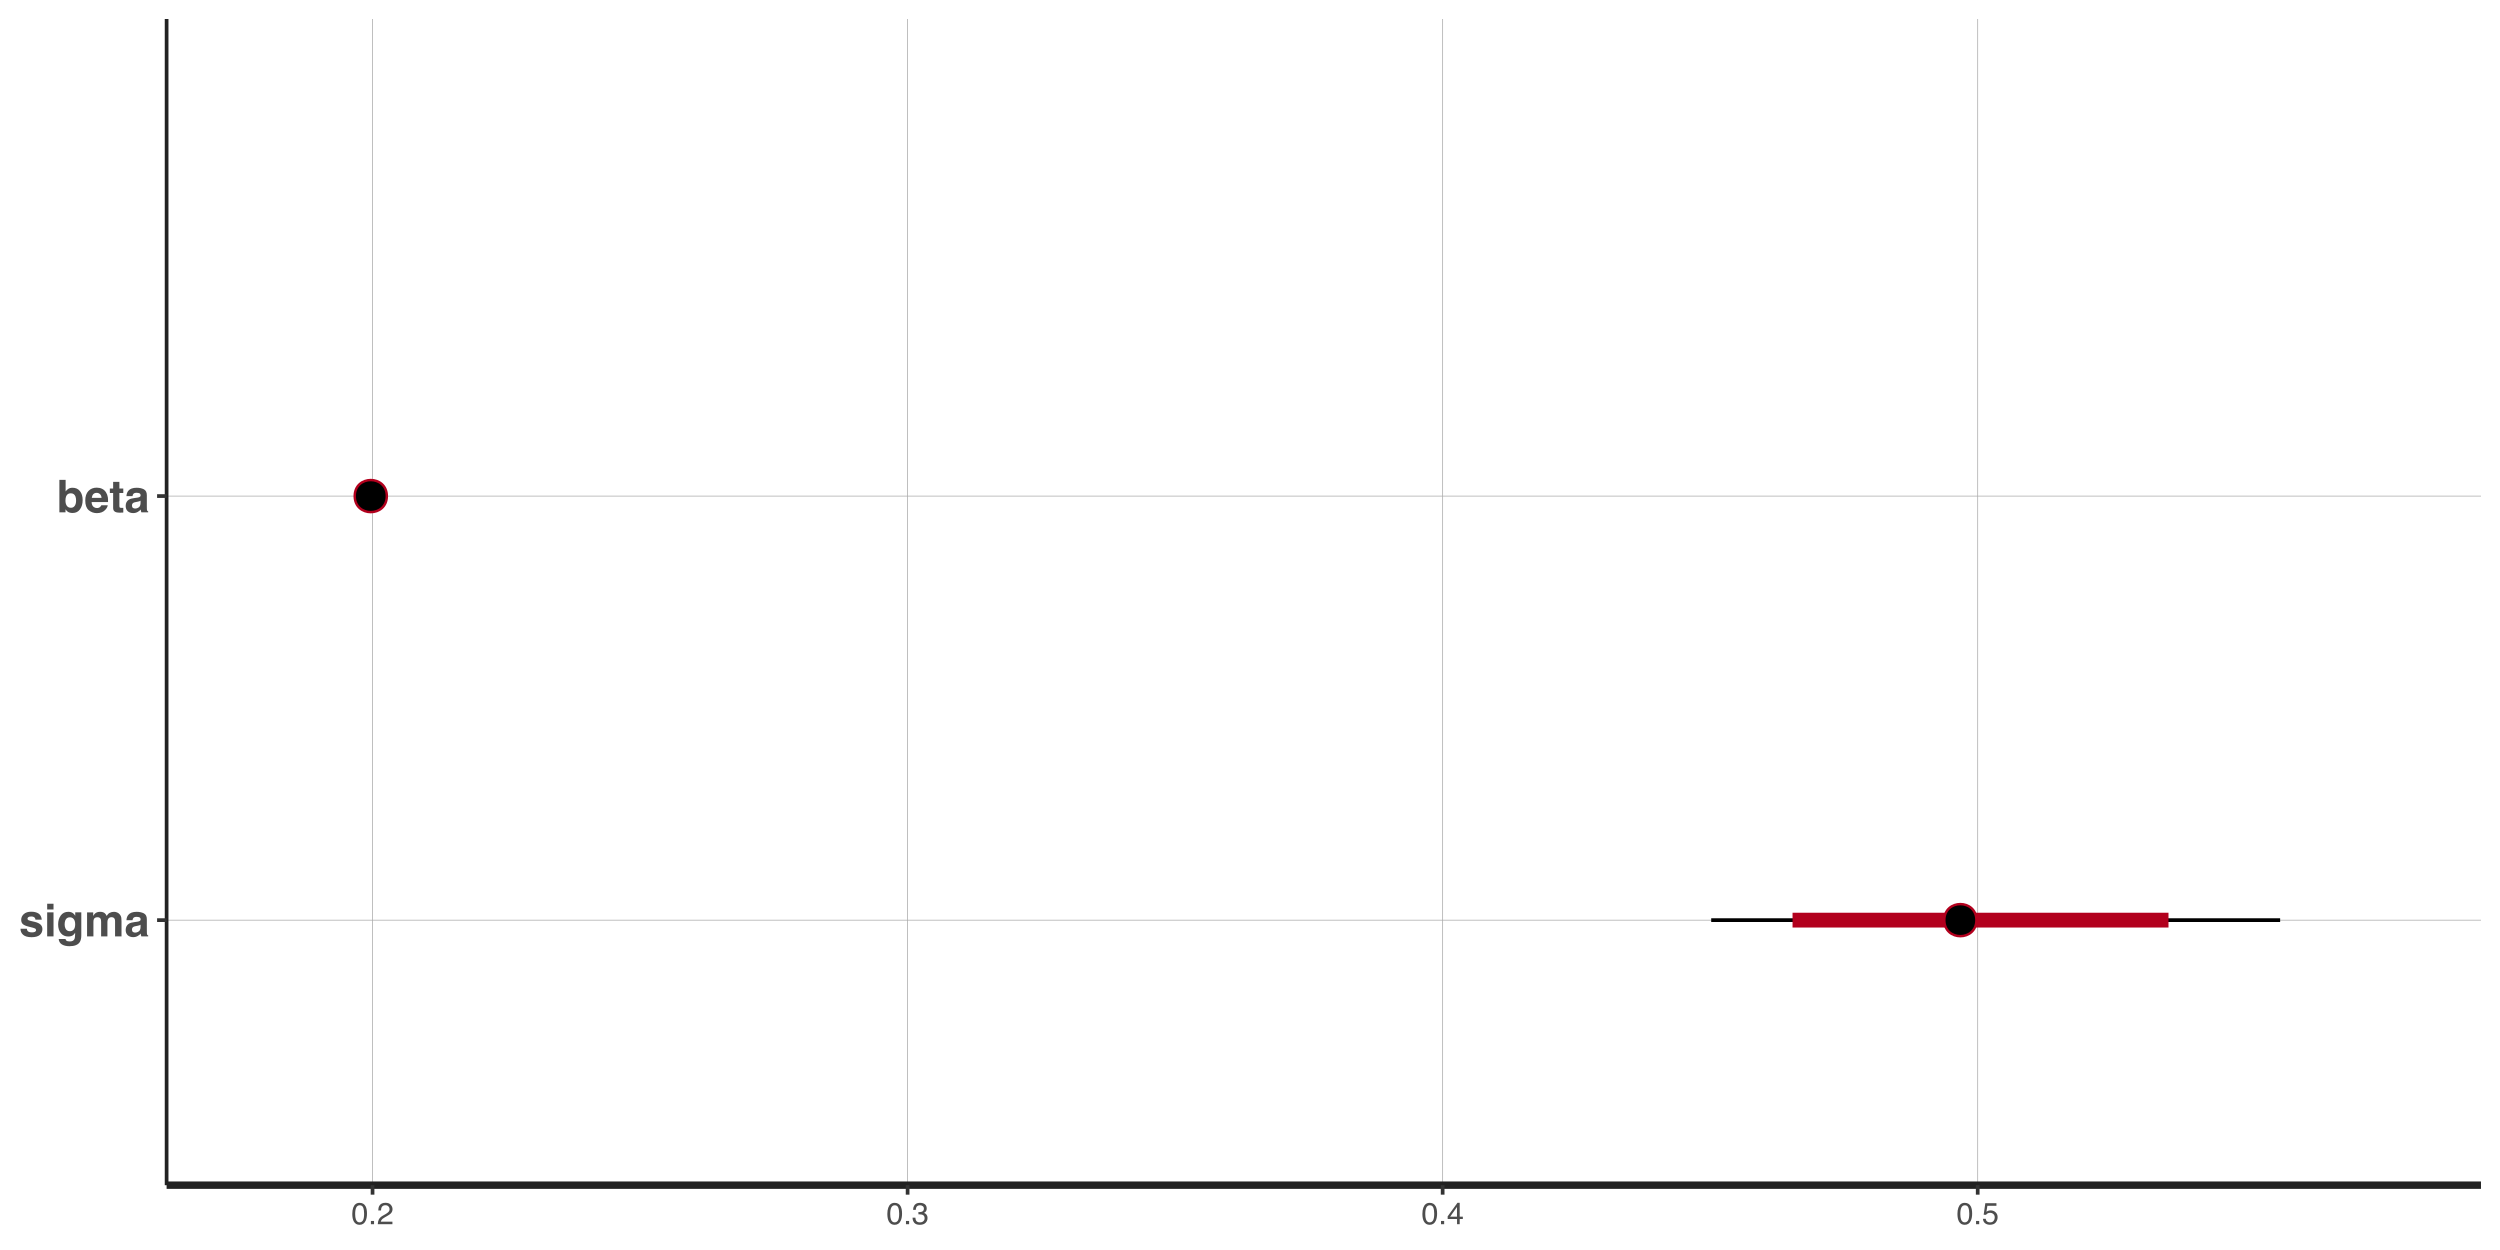
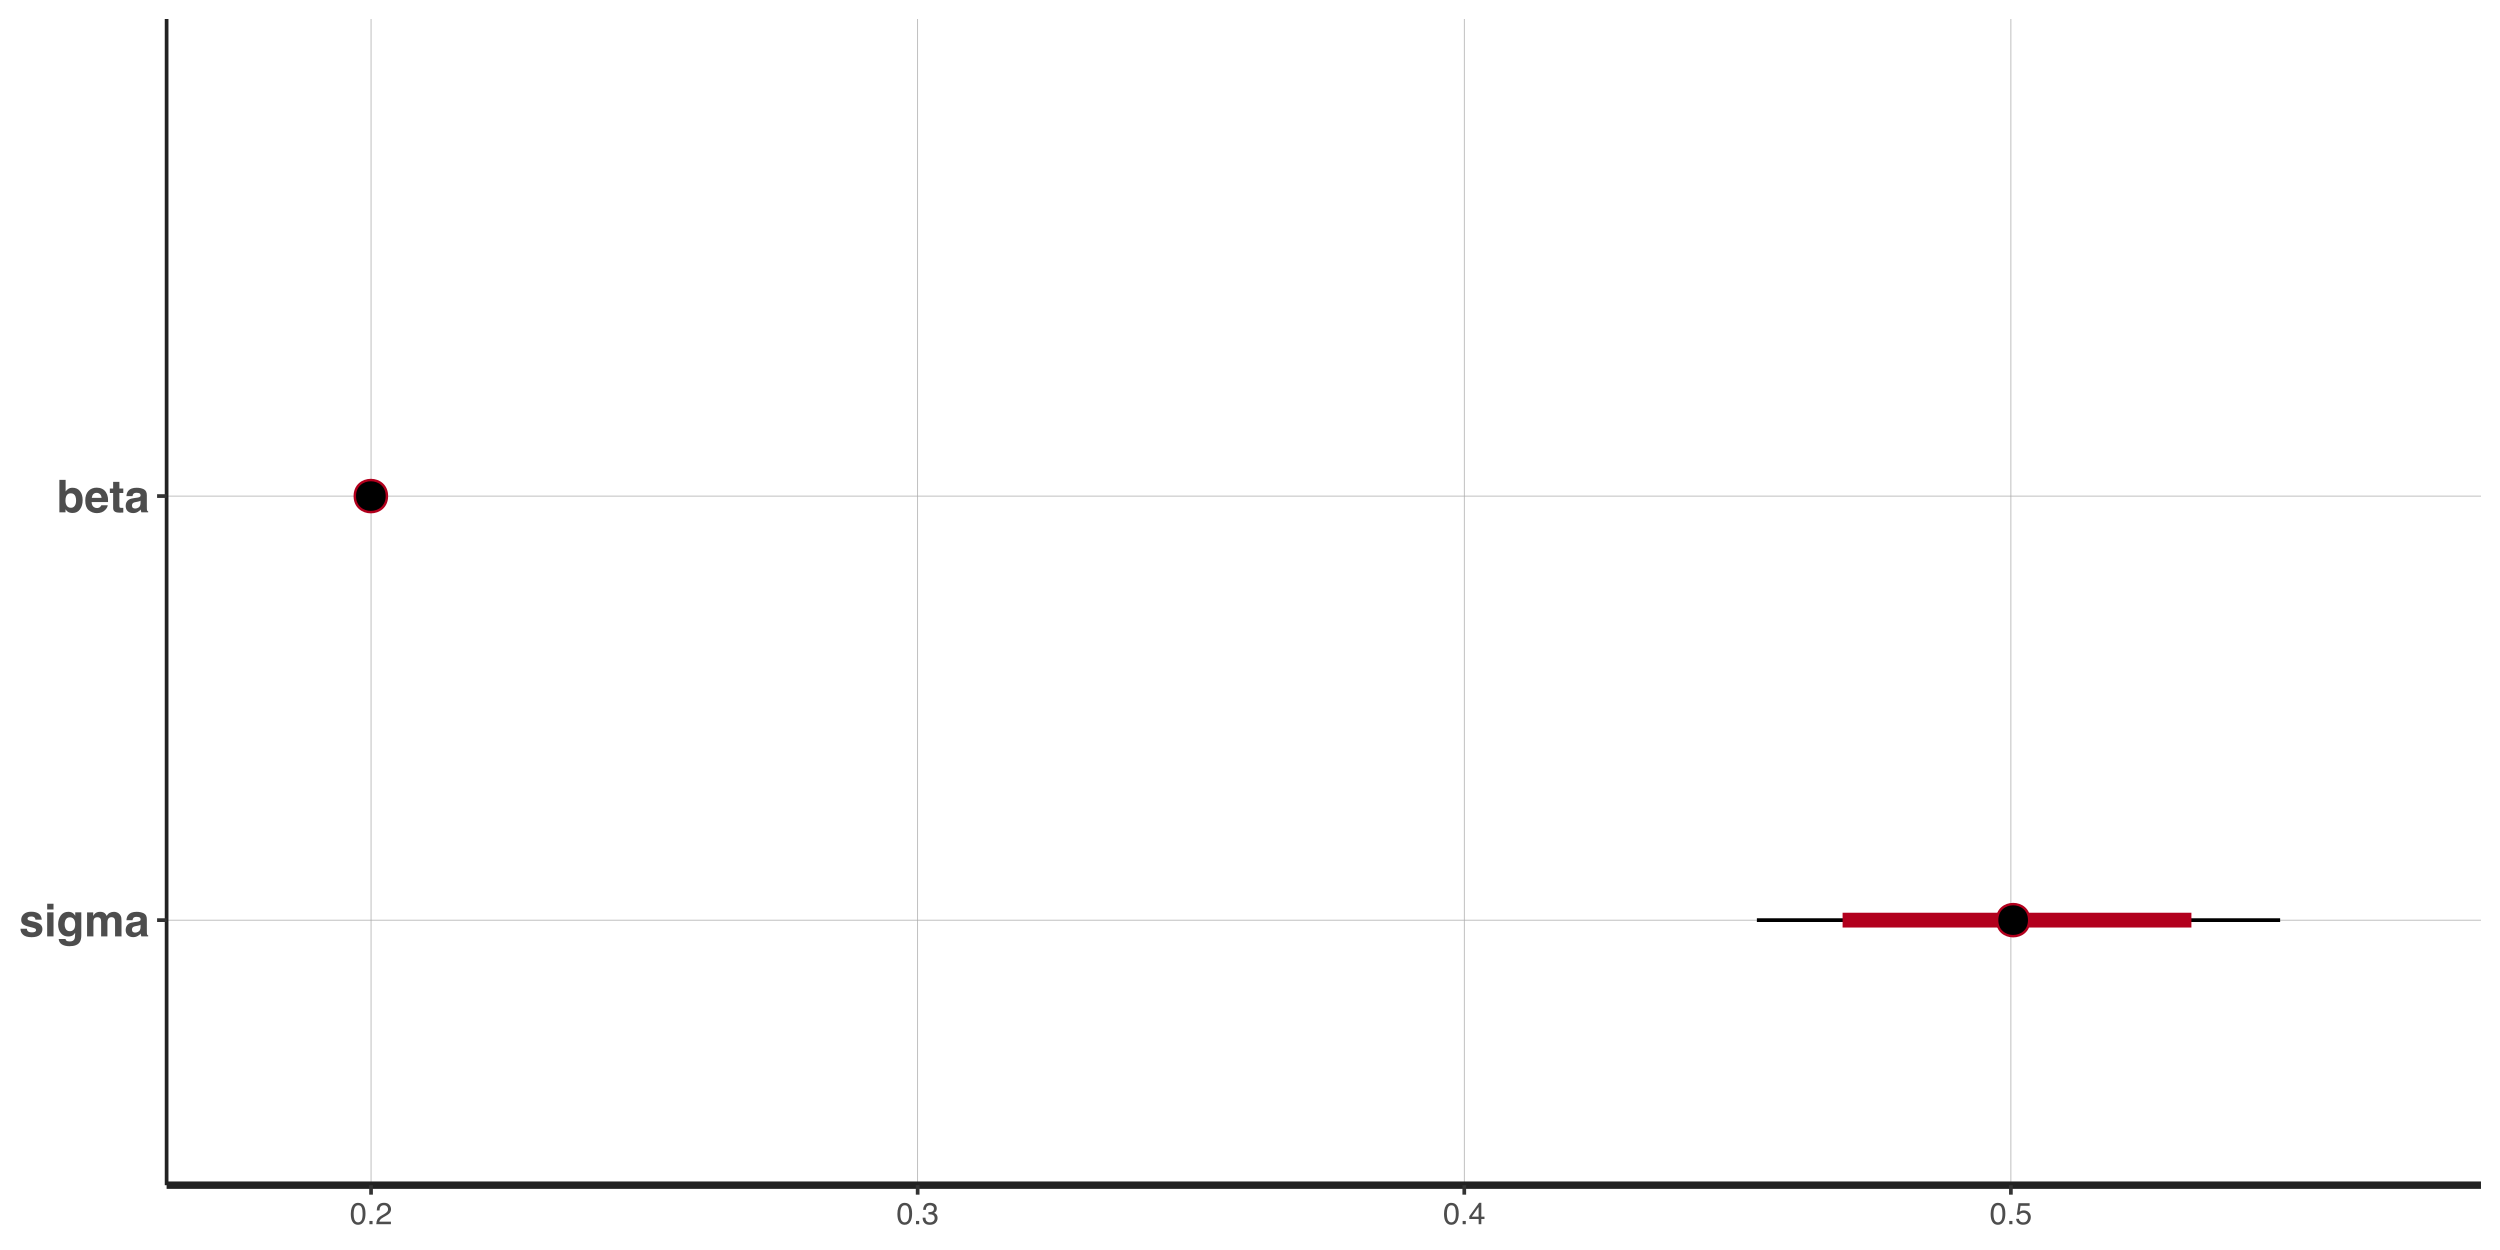
<svg xmlns="http://www.w3.org/2000/svg" xmlns:xlink="http://www.w3.org/1999/xlink" width="720pt" height="360pt" viewBox="0 0 720 360" version="1.1">
  <defs>
    <g>
      <symbol overflow="visible" id="glyph0-0">
        <path style="stroke:none;" d="M 0.984 0 L 0.984 -9.359 L 8.516 -9.359 L 8.516 0 Z M 7.344 -1.172 L 7.344 -8.188 L 2.141 -8.188 L 2.141 -1.172 Z M 7.344 -1.172 " />
      </symbol>
      <symbol overflow="visible" id="glyph0-1">
        <path style="stroke:none;" d="M 4.578 -7.078 C 5.492 -7.078 6.207 -6.75 6.719 -6.094 C 7.227 -5.438 7.484 -4.586 7.484 -3.547 C 7.484 -2.473 7.227 -1.582 6.719 -0.875 C 6.219 -0.164 5.516 0.188 4.609 0.188 C 4.035 0.188 3.57 0.07 3.219 -0.156 C 3.008 -0.289 2.785 -0.531 2.547 -0.875 L 2.547 0 L 0.781 0 L 0.781 -9.344 L 2.578 -9.344 L 2.578 -6.016 C 2.805 -6.336 3.062 -6.582 3.344 -6.75 C 3.664 -6.969 4.078 -7.078 4.578 -7.078 Z M 4.125 -1.312 C 4.582 -1.312 4.941 -1.5 5.203 -1.875 C 5.461 -2.25 5.594 -2.742 5.594 -3.359 C 5.594 -3.848 5.531 -4.254 5.406 -4.578 C 5.164 -5.18 4.719 -5.484 4.062 -5.484 C 3.406 -5.484 2.957 -5.188 2.719 -4.594 C 2.594 -4.281 2.531 -3.867 2.531 -3.359 C 2.531 -2.766 2.66 -2.273 2.922 -1.891 C 3.18 -1.504 3.582 -1.312 4.125 -1.312 Z M 4.125 -1.312 " />
      </symbol>
      <symbol overflow="visible" id="glyph0-2">
        <path style="stroke:none;" d="M 3.578 -5.609 C 3.16 -5.609 2.832 -5.477 2.594 -5.219 C 2.363 -4.957 2.223 -4.602 2.172 -4.156 L 4.984 -4.156 C 4.953 -4.633 4.805 -4.992 4.547 -5.234 C 4.285 -5.484 3.961 -5.609 3.578 -5.609 Z M 3.578 -7.109 C 4.148 -7.109 4.664 -7 5.125 -6.781 C 5.594 -6.562 5.973 -6.219 6.266 -5.75 C 6.535 -5.344 6.711 -4.867 6.797 -4.328 C 6.848 -4.016 6.867 -3.555 6.859 -2.953 L 2.125 -2.953 C 2.145 -2.266 2.363 -1.781 2.781 -1.5 C 3.031 -1.32 3.328 -1.234 3.672 -1.234 C 4.047 -1.234 4.348 -1.344 4.578 -1.562 C 4.711 -1.676 4.828 -1.832 4.922 -2.031 L 6.766 -2.031 C 6.723 -1.625 6.508 -1.207 6.125 -0.781 C 5.531 -0.102 4.703 0.234 3.641 0.234 C 2.754 0.234 1.973 -0.047 1.297 -0.609 C 0.629 -1.18 0.297 -2.109 0.297 -3.391 C 0.297 -4.586 0.598 -5.504 1.203 -6.141 C 1.816 -6.785 2.609 -7.109 3.578 -7.109 Z M 3.703 -7.109 Z M 3.703 -7.109 " />
      </symbol>
      <symbol overflow="visible" id="glyph0-3">
        <path style="stroke:none;" d="M 0.141 -5.562 L 0.141 -6.859 L 1.094 -6.859 L 1.094 -8.781 L 2.891 -8.781 L 2.891 -6.859 L 4.016 -6.859 L 4.016 -5.562 L 2.891 -5.562 L 2.891 -1.906 C 2.891 -1.625 2.926 -1.445 3 -1.375 C 3.07 -1.312 3.289 -1.281 3.656 -1.281 C 3.707 -1.281 3.766 -1.281 3.828 -1.281 C 3.891 -1.281 3.953 -1.281 4.016 -1.281 L 4.016 0.062 L 3.156 0.094 C 2.301 0.125 1.719 -0.02 1.406 -0.344 C 1.195 -0.551 1.094 -0.875 1.094 -1.312 L 1.094 -5.562 Z M 0.141 -5.562 " />
      </symbol>
      <symbol overflow="visible" id="glyph0-4">
        <path style="stroke:none;" d="M 4.656 -3.359 C 4.539 -3.285 4.426 -3.227 4.312 -3.188 C 4.195 -3.145 4.035 -3.102 3.828 -3.062 L 3.422 -2.984 C 3.047 -2.922 2.773 -2.844 2.609 -2.75 C 2.328 -2.582 2.188 -2.32 2.188 -1.969 C 2.188 -1.664 2.27 -1.441 2.438 -1.297 C 2.613 -1.16 2.828 -1.094 3.078 -1.094 C 3.461 -1.094 3.816 -1.207 4.141 -1.438 C 4.473 -1.664 4.645 -2.082 4.656 -2.688 Z M 3.562 -4.203 C 3.895 -4.242 4.133 -4.301 4.281 -4.375 C 4.539 -4.477 4.672 -4.645 4.672 -4.875 C 4.672 -5.164 4.57 -5.363 4.375 -5.469 C 4.176 -5.57 3.883 -5.625 3.5 -5.625 C 3.07 -5.625 2.77 -5.52 2.594 -5.312 C 2.469 -5.156 2.383 -4.941 2.344 -4.672 L 0.594 -4.672 C 0.633 -5.285 0.805 -5.785 1.109 -6.172 C 1.586 -6.773 2.406 -7.078 3.562 -7.078 C 4.32 -7.078 5 -6.93 5.594 -6.641 C 6.176 -6.336 6.469 -5.77 6.469 -4.938 L 6.469 -1.766 C 6.469 -1.535 6.473 -1.266 6.484 -0.953 C 6.492 -0.723 6.523 -0.562 6.578 -0.469 C 6.641 -0.383 6.734 -0.316 6.859 -0.266 L 6.859 0 L 4.891 0 C 4.836 -0.133 4.797 -0.266 4.766 -0.391 C 4.742 -0.516 4.727 -0.656 4.719 -0.812 C 4.469 -0.539 4.18 -0.312 3.859 -0.125 C 3.473 0.102 3.035 0.219 2.547 0.219 C 1.91 0.219 1.391 0.039 0.984 -0.312 C 0.578 -0.676 0.375 -1.188 0.375 -1.844 C 0.375 -2.688 0.703 -3.301 1.359 -3.688 C 1.711 -3.895 2.242 -4.039 2.953 -4.125 Z M 3.656 -7.109 Z M 3.656 -7.109 " />
      </symbol>
      <symbol overflow="visible" id="glyph0-5">
        <path style="stroke:none;" d="M 2.25 -2.203 C 2.289 -1.891 2.375 -1.664 2.5 -1.531 C 2.727 -1.281 3.145 -1.156 3.75 -1.156 C 4.102 -1.156 4.383 -1.207 4.594 -1.312 C 4.801 -1.426 4.906 -1.586 4.906 -1.797 C 4.906 -1.992 4.82 -2.148 4.656 -2.266 C 4.488 -2.367 3.859 -2.551 2.766 -2.812 C 1.984 -3 1.43 -3.238 1.109 -3.531 C 0.785 -3.82 0.625 -4.238 0.625 -4.781 C 0.625 -5.414 0.875 -5.961 1.375 -6.422 C 1.883 -6.879 2.594 -7.109 3.5 -7.109 C 4.363 -7.109 5.066 -6.938 5.609 -6.594 C 6.148 -6.25 6.461 -5.656 6.547 -4.812 L 4.734 -4.812 C 4.711 -5.039 4.645 -5.223 4.531 -5.359 C 4.332 -5.609 3.992 -5.734 3.516 -5.734 C 3.129 -5.734 2.852 -5.672 2.688 -5.547 C 2.52 -5.422 2.438 -5.273 2.438 -5.109 C 2.438 -4.91 2.523 -4.766 2.703 -4.672 C 2.879 -4.566 3.504 -4.398 4.578 -4.172 C 5.297 -3.992 5.836 -3.734 6.203 -3.391 C 6.555 -3.047 6.734 -2.613 6.734 -2.094 C 6.734 -1.406 6.477 -0.844 5.969 -0.406 C 5.457 0.02 4.672 0.234 3.609 0.234 C 2.516 0.234 1.707 0.004 1.188 -0.453 C 0.676 -0.91 0.422 -1.492 0.422 -2.203 Z M 3.641 -7.109 Z M 3.641 -7.109 " />
      </symbol>
      <symbol overflow="visible" id="glyph0-6">
        <path style="stroke:none;" d="M 2.703 -7.75 L 0.875 -7.75 L 0.875 -9.406 L 2.703 -9.406 Z M 0.875 -6.922 L 2.703 -6.922 L 2.703 0 L 0.875 0 Z M 0.875 -6.922 " />
      </symbol>
      <symbol overflow="visible" id="glyph0-7">
        <path style="stroke:none;" d="M 3.812 -1.484 C 4.238 -1.484 4.598 -1.641 4.891 -1.953 C 5.18 -2.273 5.328 -2.785 5.328 -3.484 C 5.328 -4.141 5.188 -4.641 4.906 -4.984 C 4.633 -5.328 4.266 -5.5 3.797 -5.5 C 3.16 -5.5 2.723 -5.203 2.484 -4.609 C 2.359 -4.285 2.297 -3.895 2.297 -3.438 C 2.297 -3.031 2.363 -2.672 2.5 -2.359 C 2.738 -1.773 3.176 -1.484 3.812 -1.484 Z M 3.359 -7.078 C 3.711 -7.078 4.016 -7.023 4.266 -6.922 C 4.711 -6.742 5.07 -6.41 5.344 -5.922 L 5.344 -6.922 L 7.094 -6.922 L 7.094 -0.359 C 7.094 0.535 6.941 1.207 6.641 1.656 C 6.129 2.438 5.141 2.828 3.672 2.828 C 2.785 2.828 2.062 2.656 1.5 2.312 C 0.945 1.969 0.641 1.445 0.578 0.75 L 2.547 0.75 C 2.598 0.969 2.68 1.125 2.797 1.219 C 2.992 1.375 3.32 1.453 3.781 1.453 C 4.438 1.453 4.875 1.238 5.094 0.812 C 5.238 0.531 5.312 0.055 5.312 -0.609 L 5.312 -1.047 C 5.133 -0.754 4.945 -0.531 4.75 -0.375 C 4.383 -0.102 3.914 0.031 3.344 0.031 C 2.457 0.031 1.75 -0.281 1.219 -0.906 C 0.688 -1.531 0.422 -2.375 0.422 -3.438 C 0.422 -4.469 0.676 -5.332 1.188 -6.031 C 1.695 -6.727 2.422 -7.078 3.359 -7.078 Z M 3.938 -7.109 Z M 3.938 -7.109 " />
      </symbol>
      <symbol overflow="visible" id="glyph0-8">
        <path style="stroke:none;" d="M 8.578 -7.078 C 8.879 -7.078 9.176 -7.016 9.469 -6.891 C 9.77 -6.773 10.039 -6.566 10.281 -6.266 C 10.477 -6.023 10.609 -5.734 10.672 -5.391 C 10.711 -5.148 10.734 -4.805 10.734 -4.359 L 10.734 0 L 8.875 0 L 8.875 -4.406 C 8.875 -4.664 8.832 -4.879 8.75 -5.047 C 8.582 -5.367 8.285 -5.531 7.859 -5.531 C 7.359 -5.531 7.016 -5.32 6.828 -4.906 C 6.723 -4.688 6.672 -4.426 6.672 -4.125 L 6.672 0 L 4.859 0 L 4.859 -4.125 C 4.859 -4.531 4.816 -4.828 4.734 -5.016 C 4.578 -5.348 4.273 -5.516 3.828 -5.516 C 3.316 -5.516 2.973 -5.348 2.797 -5.016 C 2.691 -4.828 2.641 -4.547 2.641 -4.172 L 2.641 0 L 0.812 0 L 0.812 -6.906 L 2.578 -6.906 L 2.578 -5.891 C 2.797 -6.254 3.004 -6.516 3.203 -6.672 C 3.555 -6.941 4.016 -7.078 4.578 -7.078 C 5.098 -7.078 5.523 -6.957 5.859 -6.719 C 6.117 -6.508 6.316 -6.234 6.453 -5.891 C 6.691 -6.297 6.984 -6.594 7.328 -6.781 C 7.703 -6.977 8.117 -7.078 8.578 -7.078 Z M 8.578 -7.078 " />
      </symbol>
      <symbol overflow="visible" id="glyph1-0">
        <path style="stroke:none;" d="M 0.281 0 L 0.281 -6.312 L 5.297 -6.312 L 5.297 0 Z M 4.5 -0.797 L 4.5 -5.516 L 1.078 -5.516 L 1.078 -0.797 Z M 4.5 -0.797 " />
      </symbol>
      <symbol overflow="visible" id="glyph1-1">
        <path style="stroke:none;" d="M 2.375 -6.156 C 3.176 -6.156 3.754 -5.828 4.109 -5.172 C 4.379 -4.66 4.516 -3.961 4.516 -3.078 C 4.516 -2.242 4.391 -1.555 4.141 -1.016 C 3.785 -0.223 3.195 0.172 2.375 0.172 C 1.633 0.172 1.082 -0.148 0.719 -0.797 C 0.426 -1.328 0.281 -2.047 0.281 -2.953 C 0.281 -3.648 0.367 -4.25 0.547 -4.75 C 0.879 -5.688 1.488 -6.156 2.375 -6.156 Z M 2.375 -0.531 C 2.77 -0.531 3.086 -0.707 3.328 -1.062 C 3.566 -1.426 3.688 -2.086 3.688 -3.047 C 3.688 -3.754 3.598 -4.332 3.422 -4.781 C 3.254 -5.227 2.922 -5.453 2.422 -5.453 C 1.973 -5.453 1.641 -5.238 1.422 -4.812 C 1.211 -4.383 1.109 -3.754 1.109 -2.922 C 1.109 -2.297 1.176 -1.789 1.312 -1.406 C 1.52 -0.82 1.875 -0.531 2.375 -0.531 Z M 2.375 -0.531 " />
      </symbol>
      <symbol overflow="visible" id="glyph1-2">
        <path style="stroke:none;" d="M 0.75 -0.938 L 1.656 -0.938 L 1.656 0 L 0.75 0 Z M 0.75 -0.938 " />
      </symbol>
      <symbol overflow="visible" id="glyph1-3">
        <path style="stroke:none;" d="M 0.281 0 C 0.301 -0.531 0.406 -0.988 0.594 -1.375 C 0.789 -1.77 1.164 -2.129 1.719 -2.453 L 2.547 -2.922 C 2.91 -3.141 3.164 -3.328 3.312 -3.484 C 3.551 -3.711 3.672 -3.984 3.672 -4.297 C 3.672 -4.648 3.562 -4.93 3.344 -5.141 C 3.133 -5.359 2.848 -5.469 2.484 -5.469 C 1.961 -5.469 1.598 -5.266 1.391 -4.859 C 1.285 -4.648 1.227 -4.352 1.219 -3.969 L 0.422 -3.969 C 0.43 -4.5 0.531 -4.938 0.719 -5.281 C 1.051 -5.875 1.645 -6.172 2.5 -6.172 C 3.195 -6.172 3.707 -5.977 4.031 -5.594 C 4.363 -5.219 4.531 -4.797 4.531 -4.328 C 4.531 -3.836 4.352 -3.414 4 -3.062 C 3.801 -2.863 3.441 -2.617 2.922 -2.328 L 2.344 -2 C 2.062 -1.844 1.836 -1.695 1.672 -1.562 C 1.391 -1.312 1.211 -1.035 1.141 -0.734 L 4.5 -0.734 L 4.5 0 Z M 0.281 0 " />
      </symbol>
      <symbol overflow="visible" id="glyph1-4">
        <path style="stroke:none;" d="M 2.281 0.172 C 1.551 0.172 1.02 -0.023 0.688 -0.422 C 0.363 -0.828 0.203 -1.316 0.203 -1.891 L 1.016 -1.891 C 1.047 -1.492 1.117 -1.203 1.234 -1.016 C 1.441 -0.691 1.805 -0.531 2.328 -0.531 C 2.734 -0.531 3.055 -0.641 3.297 -0.859 C 3.547 -1.078 3.672 -1.359 3.672 -1.703 C 3.672 -2.129 3.539 -2.426 3.281 -2.594 C 3.031 -2.758 2.672 -2.844 2.203 -2.844 C 2.148 -2.844 2.098 -2.844 2.047 -2.844 C 1.992 -2.844 1.941 -2.844 1.891 -2.844 L 1.891 -3.516 C 1.973 -3.516 2.039 -3.508 2.094 -3.5 C 2.145 -3.5 2.203 -3.5 2.266 -3.5 C 2.555 -3.5 2.797 -3.547 2.984 -3.641 C 3.305 -3.797 3.469 -4.082 3.469 -4.5 C 3.469 -4.801 3.359 -5.035 3.141 -5.203 C 2.922 -5.367 2.672 -5.453 2.391 -5.453 C 1.867 -5.453 1.508 -5.281 1.312 -4.938 C 1.207 -4.75 1.145 -4.477 1.125 -4.125 L 0.359 -4.125 C 0.359 -4.582 0.453 -4.973 0.641 -5.297 C 0.953 -5.867 1.504 -6.156 2.297 -6.156 C 2.93 -6.156 3.422 -6.016 3.766 -5.734 C 4.109 -5.461 4.281 -5.062 4.281 -4.531 C 4.281 -4.145 4.176 -3.836 3.969 -3.609 C 3.844 -3.461 3.68 -3.348 3.484 -3.266 C 3.805 -3.172 4.055 -3 4.234 -2.75 C 4.422 -2.5 4.516 -2.191 4.516 -1.828 C 4.516 -1.234 4.316 -0.75 3.922 -0.375 C 3.535 -0.008 2.988 0.172 2.281 0.172 Z M 2.281 0.172 " />
      </symbol>
      <symbol overflow="visible" id="glyph1-5">
        <path style="stroke:none;" d="M 2.906 -2.172 L 2.906 -4.969 L 0.938 -2.172 Z M 2.922 0 L 2.922 -1.5 L 0.219 -1.5 L 0.219 -2.266 L 3.047 -6.172 L 3.688 -6.172 L 3.688 -2.172 L 4.594 -2.172 L 4.594 -1.5 L 3.688 -1.5 L 3.688 0 Z M 2.922 0 " />
      </symbol>
      <symbol overflow="visible" id="glyph1-6">
        <path style="stroke:none;" d="M 1.094 -1.562 C 1.133 -1.125 1.336 -0.82 1.703 -0.656 C 1.879 -0.57 2.094 -0.531 2.344 -0.531 C 2.801 -0.531 3.141 -0.676 3.359 -0.969 C 3.578 -1.258 3.688 -1.582 3.688 -1.938 C 3.688 -2.363 3.555 -2.691 3.297 -2.922 C 3.035 -3.16 2.719 -3.281 2.344 -3.281 C 2.082 -3.281 1.852 -3.227 1.656 -3.125 C 1.469 -3.02 1.305 -2.879 1.172 -2.703 L 0.5 -2.734 L 0.969 -6.047 L 4.172 -6.047 L 4.172 -5.297 L 1.562 -5.297 L 1.297 -3.594 C 1.43 -3.695 1.566 -3.773 1.703 -3.828 C 1.93 -3.93 2.195 -3.984 2.5 -3.984 C 3.062 -3.984 3.535 -3.801 3.922 -3.438 C 4.316 -3.07 4.516 -2.609 4.516 -2.047 C 4.516 -1.461 4.332 -0.945 3.969 -0.5 C 3.613 -0.062 3.047 0.156 2.266 0.156 C 1.754 0.156 1.305 0.016 0.922 -0.266 C 0.547 -0.547 0.332 -0.977 0.281 -1.562 Z M 1.094 -1.562 " />
      </symbol>
    </g>
    <clipPath id="clip1">
      <path d="M 47.984 5.48 L 714.523 5.48 L 714.523 341.332 L 47.984 341.332 Z M 47.984 5.48 " />
    </clipPath>
    <clipPath id="clip2">
      <path d="M 47.984 142 L 714.523 142 L 714.523 143 L 47.984 143 Z M 47.984 142 " />
    </clipPath>
    <clipPath id="clip3">
      <path d="M 47.984 264 L 714.523 264 L 714.523 266 L 47.984 266 Z M 47.984 264 " />
    </clipPath>
    <clipPath id="clip4">
-       <path d="M 107 5.48 L 108 5.48 L 108 341.332 L 107 341.332 Z M 107 5.48 " />
+       <path d="M 106 5.48 L 107 5.48 L 107 341.332 L 106 341.332 Z M 106 5.48 " />
    </clipPath>
    <clipPath id="clip5">
-       <path d="M 261 5.48 L 262 5.48 L 262 341.332 L 261 341.332 Z M 261 5.48 " />
+       <path d="M 264 5.48 L 265 5.48 L 265 341.332 L 264 341.332 Z M 264 5.48 " />
    </clipPath>
    <clipPath id="clip6">
-       <path d="M 415 5.48 L 416 5.48 L 416 341.332 L 415 341.332 Z M 415 5.48 " />
+       <path d="M 421 5.48 L 422 5.48 L 422 341.332 L 421 341.332 Z M 421 5.48 " />
    </clipPath>
    <clipPath id="clip7">
-       <path d="M 569 5.48 L 570 5.48 L 570 341.332 L 569 341.332 Z M 569 5.48 " />
+       <path d="M 579 5.48 L 580 5.48 L 580 341.332 L 579 341.332 Z M 579 5.48 " />
    </clipPath>
  </defs>
  <g id="surface24">
    <rect x="0" y="0" width="720" height="360" style="fill:rgb(100%,100%,100%);fill-opacity:1;stroke:none;" />
    <rect x="0" y="0" width="720" height="360" style="fill:rgb(100%,100%,100%);fill-opacity:1;stroke:none;" />
    <path style="fill:none;stroke-width:1.067;stroke-linecap:round;stroke-linejoin:round;stroke:rgb(100%,100%,100%);stroke-opacity:1;stroke-miterlimit:10;" d="M 0 360 L 720 360 L 720 0 L 0 0 Z M 0 360 " />
    <g clip-path="url(#clip1)" clip-rule="nonzero">
      <path style=" stroke:none;fill-rule:nonzero;fill:rgb(100%,100%,100%);fill-opacity:1;" d="M 47.984 341.332 L 714.523 341.332 L 714.523 5.48 L 47.984 5.48 Z M 47.984 341.332 " />
    </g>
    <g clip-path="url(#clip2)" clip-rule="nonzero">
      <path style="fill:none;stroke-width:0.213;stroke-linecap:butt;stroke-linejoin:round;stroke:rgb(66.275%,66.275%,66.275%);stroke-opacity:1;stroke-miterlimit:10;" d="M 47.984 142.871 L 714.52 142.871 " />
    </g>
    <g clip-path="url(#clip3)" clip-rule="nonzero">
      <path style="fill:none;stroke-width:0.213;stroke-linecap:butt;stroke-linejoin:round;stroke:rgb(66.275%,66.275%,66.275%);stroke-opacity:1;stroke-miterlimit:10;" d="M 47.984 265 L 714.52 265 " />
    </g>
    <g clip-path="url(#clip4)" clip-rule="nonzero">
-       <path style="fill:none;stroke-width:0.213;stroke-linecap:butt;stroke-linejoin:round;stroke:rgb(66.275%,66.275%,66.275%);stroke-opacity:1;stroke-miterlimit:10;" d="M 107.293 341.332 L 107.293 5.48 " />
+       <path style="fill:none;stroke-width:0.213;stroke-linecap:butt;stroke-linejoin:round;stroke:rgb(66.275%,66.275%,66.275%);stroke-opacity:1;stroke-miterlimit:10;" d="M 106.863 341.332 L 106.863 5.48 " />
    </g>
    <g clip-path="url(#clip5)" clip-rule="nonzero">
-       <path style="fill:none;stroke-width:0.213;stroke-linecap:butt;stroke-linejoin:round;stroke:rgb(66.275%,66.275%,66.275%);stroke-opacity:1;stroke-miterlimit:10;" d="M 261.391 341.332 L 261.391 5.48 " />
+       <path style="fill:none;stroke-width:0.213;stroke-linecap:butt;stroke-linejoin:round;stroke:rgb(66.275%,66.275%,66.275%);stroke-opacity:1;stroke-miterlimit:10;" d="M 264.285 341.332 L 264.285 5.48 " />
    </g>
    <g clip-path="url(#clip6)" clip-rule="nonzero">
-       <path style="fill:none;stroke-width:0.213;stroke-linecap:butt;stroke-linejoin:round;stroke:rgb(66.275%,66.275%,66.275%);stroke-opacity:1;stroke-miterlimit:10;" d="M 415.484 341.332 L 415.484 5.48 " />
+       <path style="fill:none;stroke-width:0.213;stroke-linecap:butt;stroke-linejoin:round;stroke:rgb(66.275%,66.275%,66.275%);stroke-opacity:1;stroke-miterlimit:10;" d="M 421.711 341.332 L 421.711 5.48 " />
    </g>
    <g clip-path="url(#clip7)" clip-rule="nonzero">
-       <path style="fill:none;stroke-width:0.213;stroke-linecap:butt;stroke-linejoin:round;stroke:rgb(66.275%,66.275%,66.275%);stroke-opacity:1;stroke-miterlimit:10;" d="M 569.578 341.332 L 569.578 5.48 " />
+       <path style="fill:none;stroke-width:0.213;stroke-linecap:butt;stroke-linejoin:round;stroke:rgb(66.275%,66.275%,66.275%);stroke-opacity:1;stroke-miterlimit:10;" d="M 579.137 341.332 L 579.137 5.48 " />
    </g>
    <path style="fill:none;stroke-width:1.067;stroke-linecap:butt;stroke-linejoin:round;stroke:rgb(0%,0%,0%);stroke-opacity:1;stroke-miterlimit:10;" d="M 105.824 142.871 L 107.723 142.871 " />
-     <path style="fill:none;stroke-width:1.067;stroke-linecap:butt;stroke-linejoin:round;stroke:rgb(0%,0%,0%);stroke-opacity:1;stroke-miterlimit:10;" d="M 492.828 265 L 656.68 265 " />
-     <path style="fill:none;stroke-width:4.268;stroke-linecap:butt;stroke-linejoin:round;stroke:rgb(69.804%,0%,11.373%);stroke-opacity:1;stroke-miterlimit:10;" d="M 106.184 142.871 L 107.371 142.871 " />
-     <path style="fill:none;stroke-width:4.268;stroke-linecap:butt;stroke-linejoin:round;stroke:rgb(69.804%,0%,11.373%);stroke-opacity:1;stroke-miterlimit:10;" d="M 516.254 265 L 624.527 265 " />
-     <path style="fill-rule:nonzero;fill:rgb(0%,0%,0%);fill-opacity:1;stroke-width:0.709;stroke-linecap:round;stroke-linejoin:round;stroke:rgb(69.804%,0%,11.373%);stroke-opacity:1;stroke-miterlimit:10;" d="M 111.406 142.871 C 111.406 149.035 102.16 149.035 102.16 142.871 C 102.16 136.711 111.406 136.711 111.406 142.871 " />
-     <path style="fill-rule:nonzero;fill:rgb(0%,0%,0%);fill-opacity:1;stroke-width:0.709;stroke-linecap:round;stroke-linejoin:round;stroke:rgb(69.804%,0%,11.373%);stroke-opacity:1;stroke-miterlimit:10;" d="M 569.203 265 C 569.203 271.164 559.961 271.164 559.961 265 C 559.961 258.836 569.203 258.836 569.203 265 " />
+     <path style="fill:none;stroke-width:1.067;stroke-linecap:butt;stroke-linejoin:round;stroke:rgb(0%,0%,0%);stroke-opacity:1;stroke-miterlimit:10;" d="M 505.98 265 L 656.68 265 " />
+     <path style="fill:none;stroke-width:4.268;stroke-linecap:butt;stroke-linejoin:round;stroke:rgb(69.804%,0%,11.373%);stroke-opacity:1;stroke-miterlimit:10;" d="M 106.168 142.871 L 107.426 142.871 " />
+     <path style="fill:none;stroke-width:4.268;stroke-linecap:butt;stroke-linejoin:round;stroke:rgb(69.804%,0%,11.373%);stroke-opacity:1;stroke-miterlimit:10;" d="M 530.668 265 L 631.125 265 " />
+     <path style="fill-rule:nonzero;fill:rgb(0%,0%,0%);fill-opacity:1;stroke-width:0.709;stroke-linecap:round;stroke-linejoin:round;stroke:rgb(69.804%,0%,11.373%);stroke-opacity:1;stroke-miterlimit:10;" d="M 111.43 142.871 C 111.43 149.035 102.184 149.035 102.184 142.871 C 102.184 136.711 111.43 136.711 111.43 142.871 " />
+     <path style="fill-rule:nonzero;fill:rgb(0%,0%,0%);fill-opacity:1;stroke-width:0.709;stroke-linecap:round;stroke-linejoin:round;stroke:rgb(69.804%,0%,11.373%);stroke-opacity:1;stroke-miterlimit:10;" d="M 584.41 265 C 584.41 271.164 575.168 271.164 575.168 265 C 575.168 258.836 584.41 258.836 584.41 265 " />
    <path style="fill:none;stroke-width:1.067;stroke-linecap:butt;stroke-linejoin:round;stroke:rgb(13.333%,13.333%,13.333%);stroke-opacity:1;stroke-miterlimit:10;" d="M 47.984 341.332 L 47.984 5.48 " />
    <g style="fill:rgb(30.196%,30.196%,30.196%);fill-opacity:1;">
      <use xlink:href="#glyph0-1" x="16.32" y="147.551" />
      <use xlink:href="#glyph0-2" x="24.261" y="147.551" />
      <use xlink:href="#glyph0-3" x="31.491" y="147.551" />
      <use xlink:href="#glyph0-4" x="35.82" y="147.551" />
    </g>
    <g style="fill:rgb(30.196%,30.196%,30.196%);fill-opacity:1;">
      <use xlink:href="#glyph0-5" x="5.48" y="269.68" />
      <use xlink:href="#glyph0-6" x="12.71" y="269.68" />
      <use xlink:href="#glyph0-7" x="16.322" y="269.68" />
      <use xlink:href="#glyph0-8" x="24.263" y="269.68" />
      <use xlink:href="#glyph0-4" x="35.822" y="269.68" />
    </g>
    <path style="fill:none;stroke-width:1.067;stroke-linecap:butt;stroke-linejoin:round;stroke:rgb(20%,20%,20%);stroke-opacity:1;stroke-miterlimit:10;" d="M 45.242 142.871 L 47.984 142.871 " />
    <path style="fill:none;stroke-width:1.067;stroke-linecap:butt;stroke-linejoin:round;stroke:rgb(20%,20%,20%);stroke-opacity:1;stroke-miterlimit:10;" d="M 45.242 265 L 47.984 265 " />
    <path style="fill:none;stroke-width:2.134;stroke-linecap:butt;stroke-linejoin:round;stroke:rgb(13.333%,13.333%,13.333%);stroke-opacity:1;stroke-miterlimit:10;" d="M 47.984 341.332 L 714.52 341.332 " />
-     <path style="fill:none;stroke-width:1.067;stroke-linecap:butt;stroke-linejoin:round;stroke:rgb(20%,20%,20%);stroke-opacity:1;stroke-miterlimit:10;" d="M 107.293 344.07 L 107.293 341.332 " />
-     <path style="fill:none;stroke-width:1.067;stroke-linecap:butt;stroke-linejoin:round;stroke:rgb(20%,20%,20%);stroke-opacity:1;stroke-miterlimit:10;" d="M 261.391 344.07 L 261.391 341.332 " />
-     <path style="fill:none;stroke-width:1.067;stroke-linecap:butt;stroke-linejoin:round;stroke:rgb(20%,20%,20%);stroke-opacity:1;stroke-miterlimit:10;" d="M 415.484 344.07 L 415.484 341.332 " />
-     <path style="fill:none;stroke-width:1.067;stroke-linecap:butt;stroke-linejoin:round;stroke:rgb(20%,20%,20%);stroke-opacity:1;stroke-miterlimit:10;" d="M 569.578 344.07 L 569.578 341.332 " />
+     <path style="fill:none;stroke-width:1.067;stroke-linecap:butt;stroke-linejoin:round;stroke:rgb(20%,20%,20%);stroke-opacity:1;stroke-miterlimit:10;" d="M 106.863 344.07 L 106.863 341.332 " />
+     <path style="fill:none;stroke-width:1.067;stroke-linecap:butt;stroke-linejoin:round;stroke:rgb(20%,20%,20%);stroke-opacity:1;stroke-miterlimit:10;" d="M 264.285 344.07 L 264.285 341.332 " />
+     <path style="fill:none;stroke-width:1.067;stroke-linecap:butt;stroke-linejoin:round;stroke:rgb(20%,20%,20%);stroke-opacity:1;stroke-miterlimit:10;" d="M 421.711 344.07 L 421.711 341.332 " />
+     <path style="fill:none;stroke-width:1.067;stroke-linecap:butt;stroke-linejoin:round;stroke:rgb(20%,20%,20%);stroke-opacity:1;stroke-miterlimit:10;" d="M 579.137 344.07 L 579.137 341.332 " />
    <g style="fill:rgb(30.196%,30.196%,30.196%);fill-opacity:1;">
-       <use xlink:href="#glyph1-1" x="101.176" y="352.574" />
-       <use xlink:href="#glyph1-2" x="106.07" y="352.574" />
-       <use xlink:href="#glyph1-3" x="108.515" y="352.574" />
+       <use xlink:href="#glyph1-1" x="100.746" y="352.574" />
+       <use xlink:href="#glyph1-2" x="105.64" y="352.574" />
+       <use xlink:href="#glyph1-3" x="108.085" y="352.574" />
    </g>
    <g style="fill:rgb(30.196%,30.196%,30.196%);fill-opacity:1;">
-       <use xlink:href="#glyph1-1" x="255.273" y="352.574" />
-       <use xlink:href="#glyph1-2" x="260.168" y="352.574" />
-       <use xlink:href="#glyph1-4" x="262.613" y="352.574" />
+       <use xlink:href="#glyph1-1" x="258.168" y="352.574" />
+       <use xlink:href="#glyph1-2" x="263.062" y="352.574" />
+       <use xlink:href="#glyph1-4" x="265.507" y="352.574" />
    </g>
    <g style="fill:rgb(30.196%,30.196%,30.196%);fill-opacity:1;">
-       <use xlink:href="#glyph1-1" x="409.367" y="352.574" />
-       <use xlink:href="#glyph1-2" x="414.261" y="352.574" />
-       <use xlink:href="#glyph1-5" x="416.706" y="352.574" />
+       <use xlink:href="#glyph1-1" x="415.594" y="352.574" />
+       <use xlink:href="#glyph1-2" x="420.488" y="352.574" />
+       <use xlink:href="#glyph1-5" x="422.933" y="352.574" />
    </g>
    <g style="fill:rgb(30.196%,30.196%,30.196%);fill-opacity:1;">
-       <use xlink:href="#glyph1-1" x="563.461" y="352.574" />
-       <use xlink:href="#glyph1-2" x="568.355" y="352.574" />
-       <use xlink:href="#glyph1-6" x="570.8" y="352.574" />
+       <use xlink:href="#glyph1-1" x="573.02" y="352.574" />
+       <use xlink:href="#glyph1-2" x="577.914" y="352.574" />
+       <use xlink:href="#glyph1-6" x="580.359" y="352.574" />
    </g>
  </g>
</svg>
